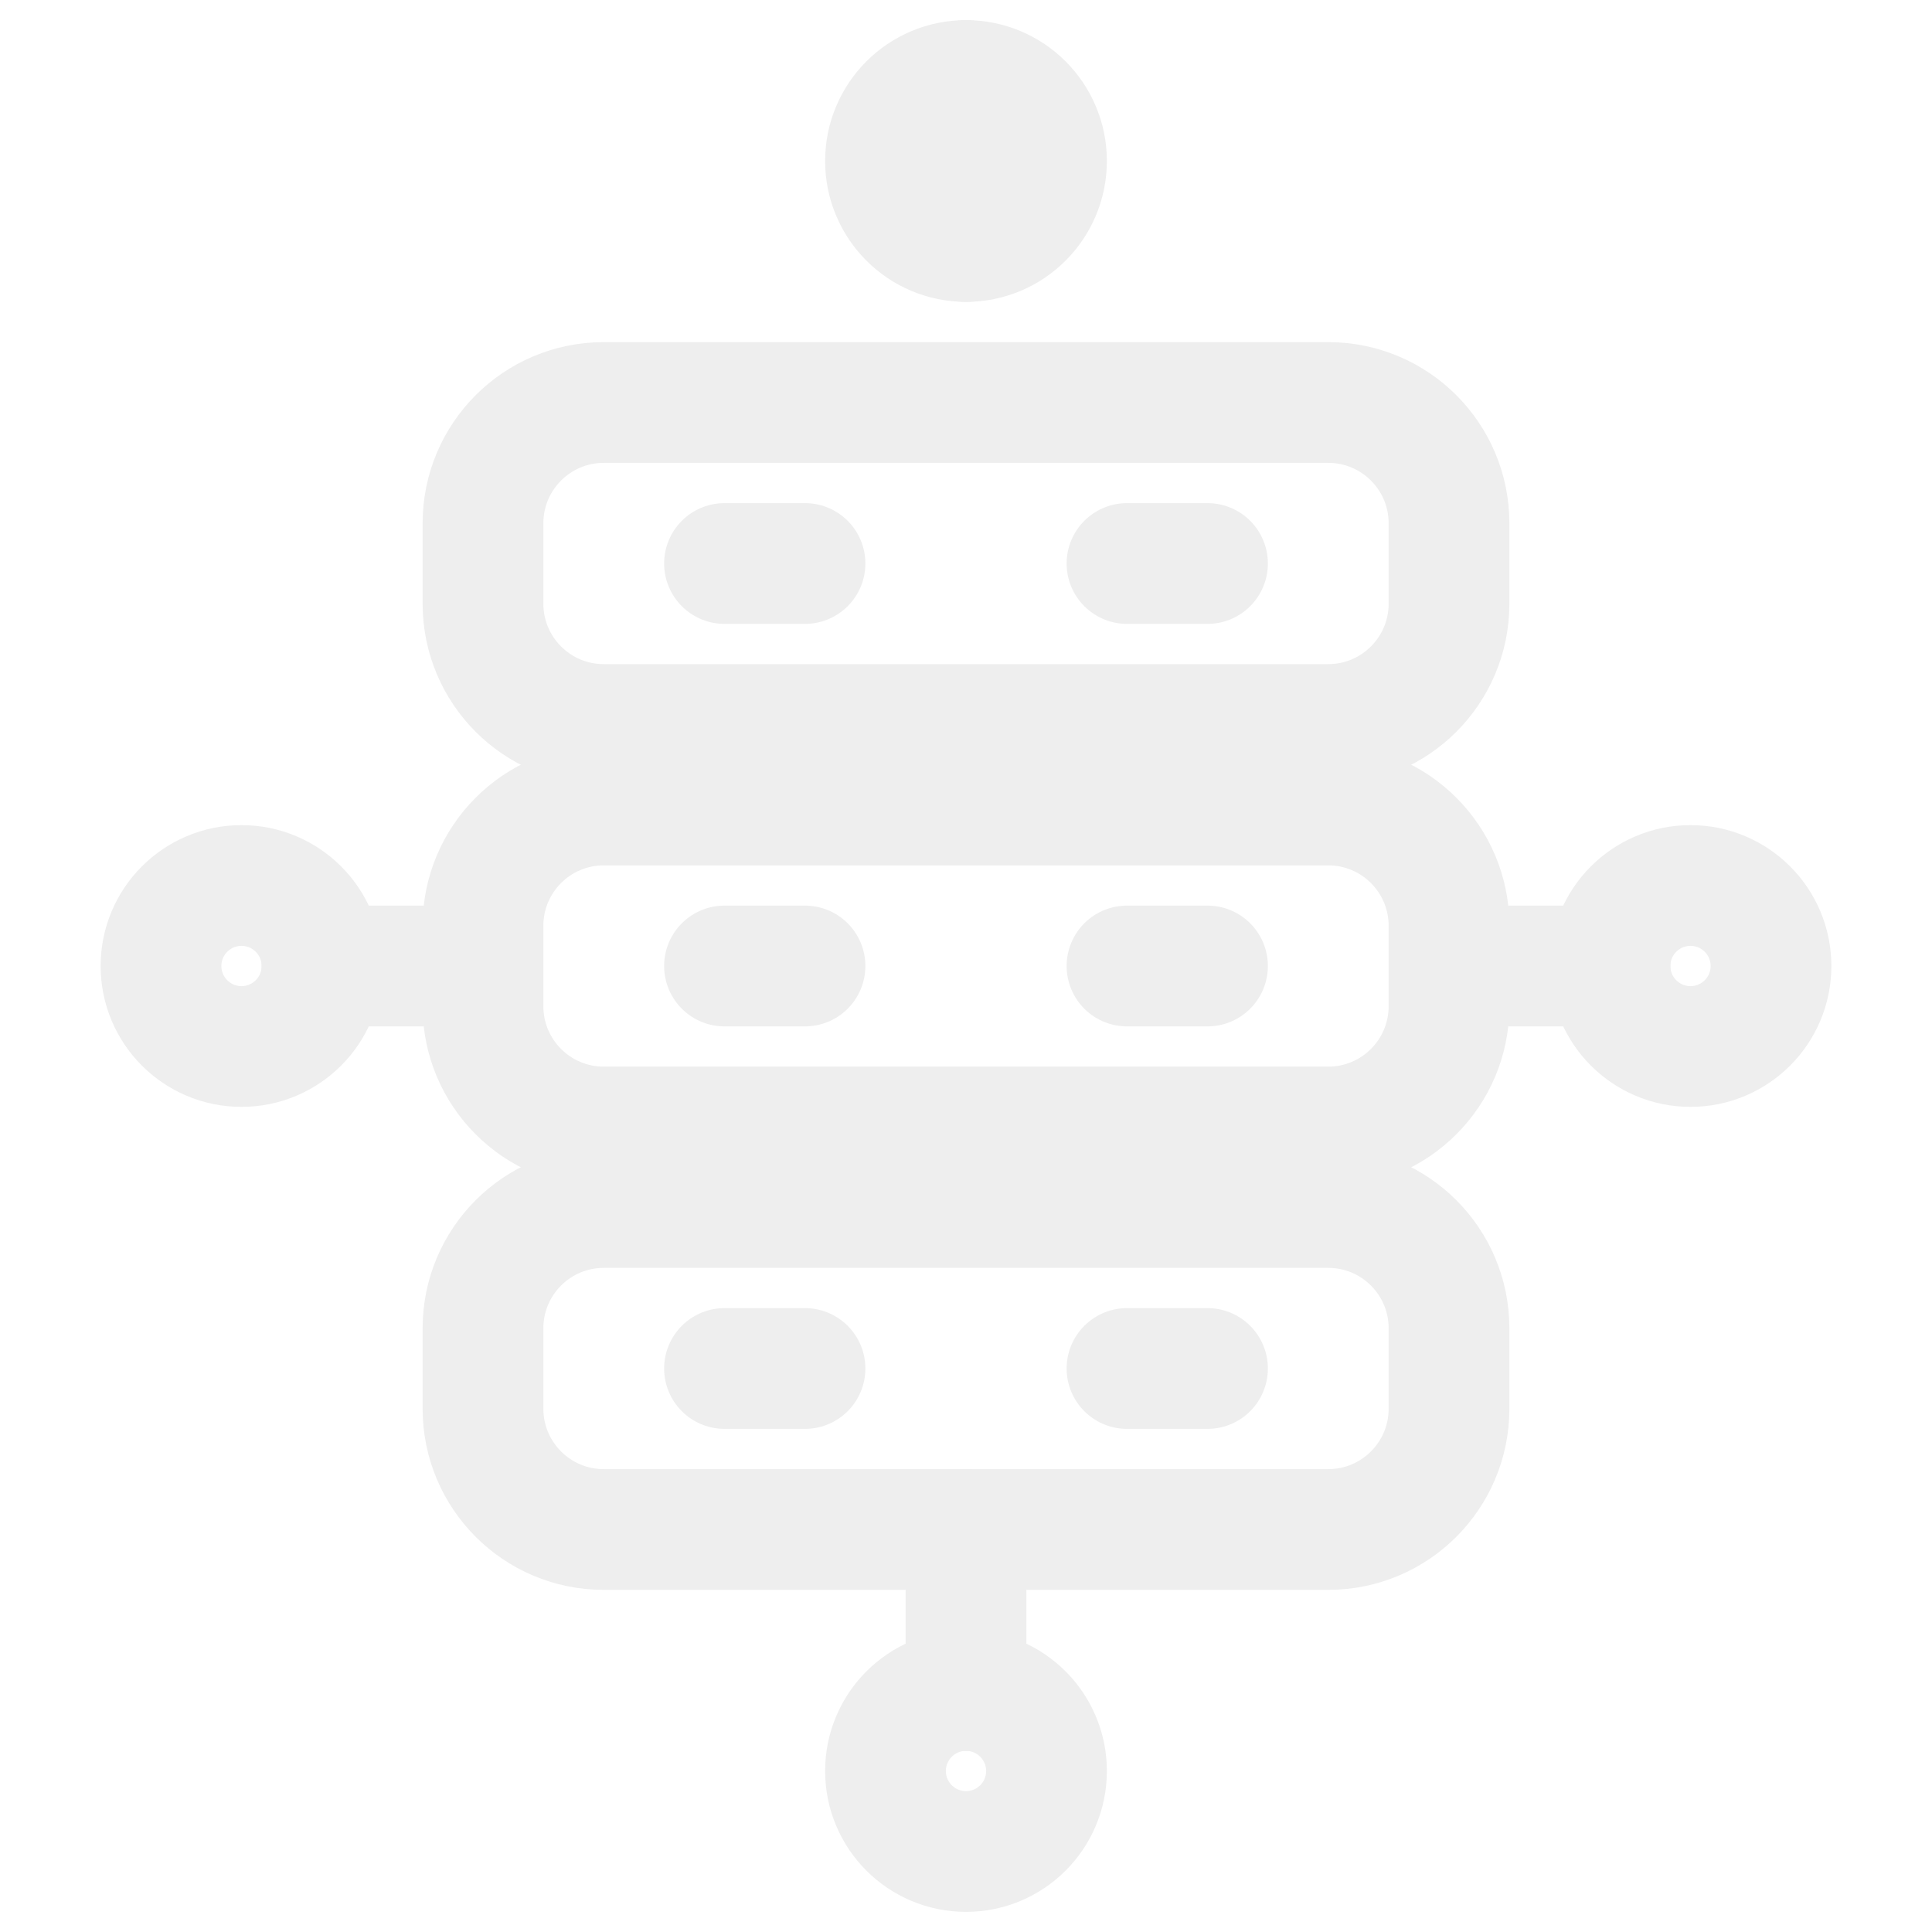
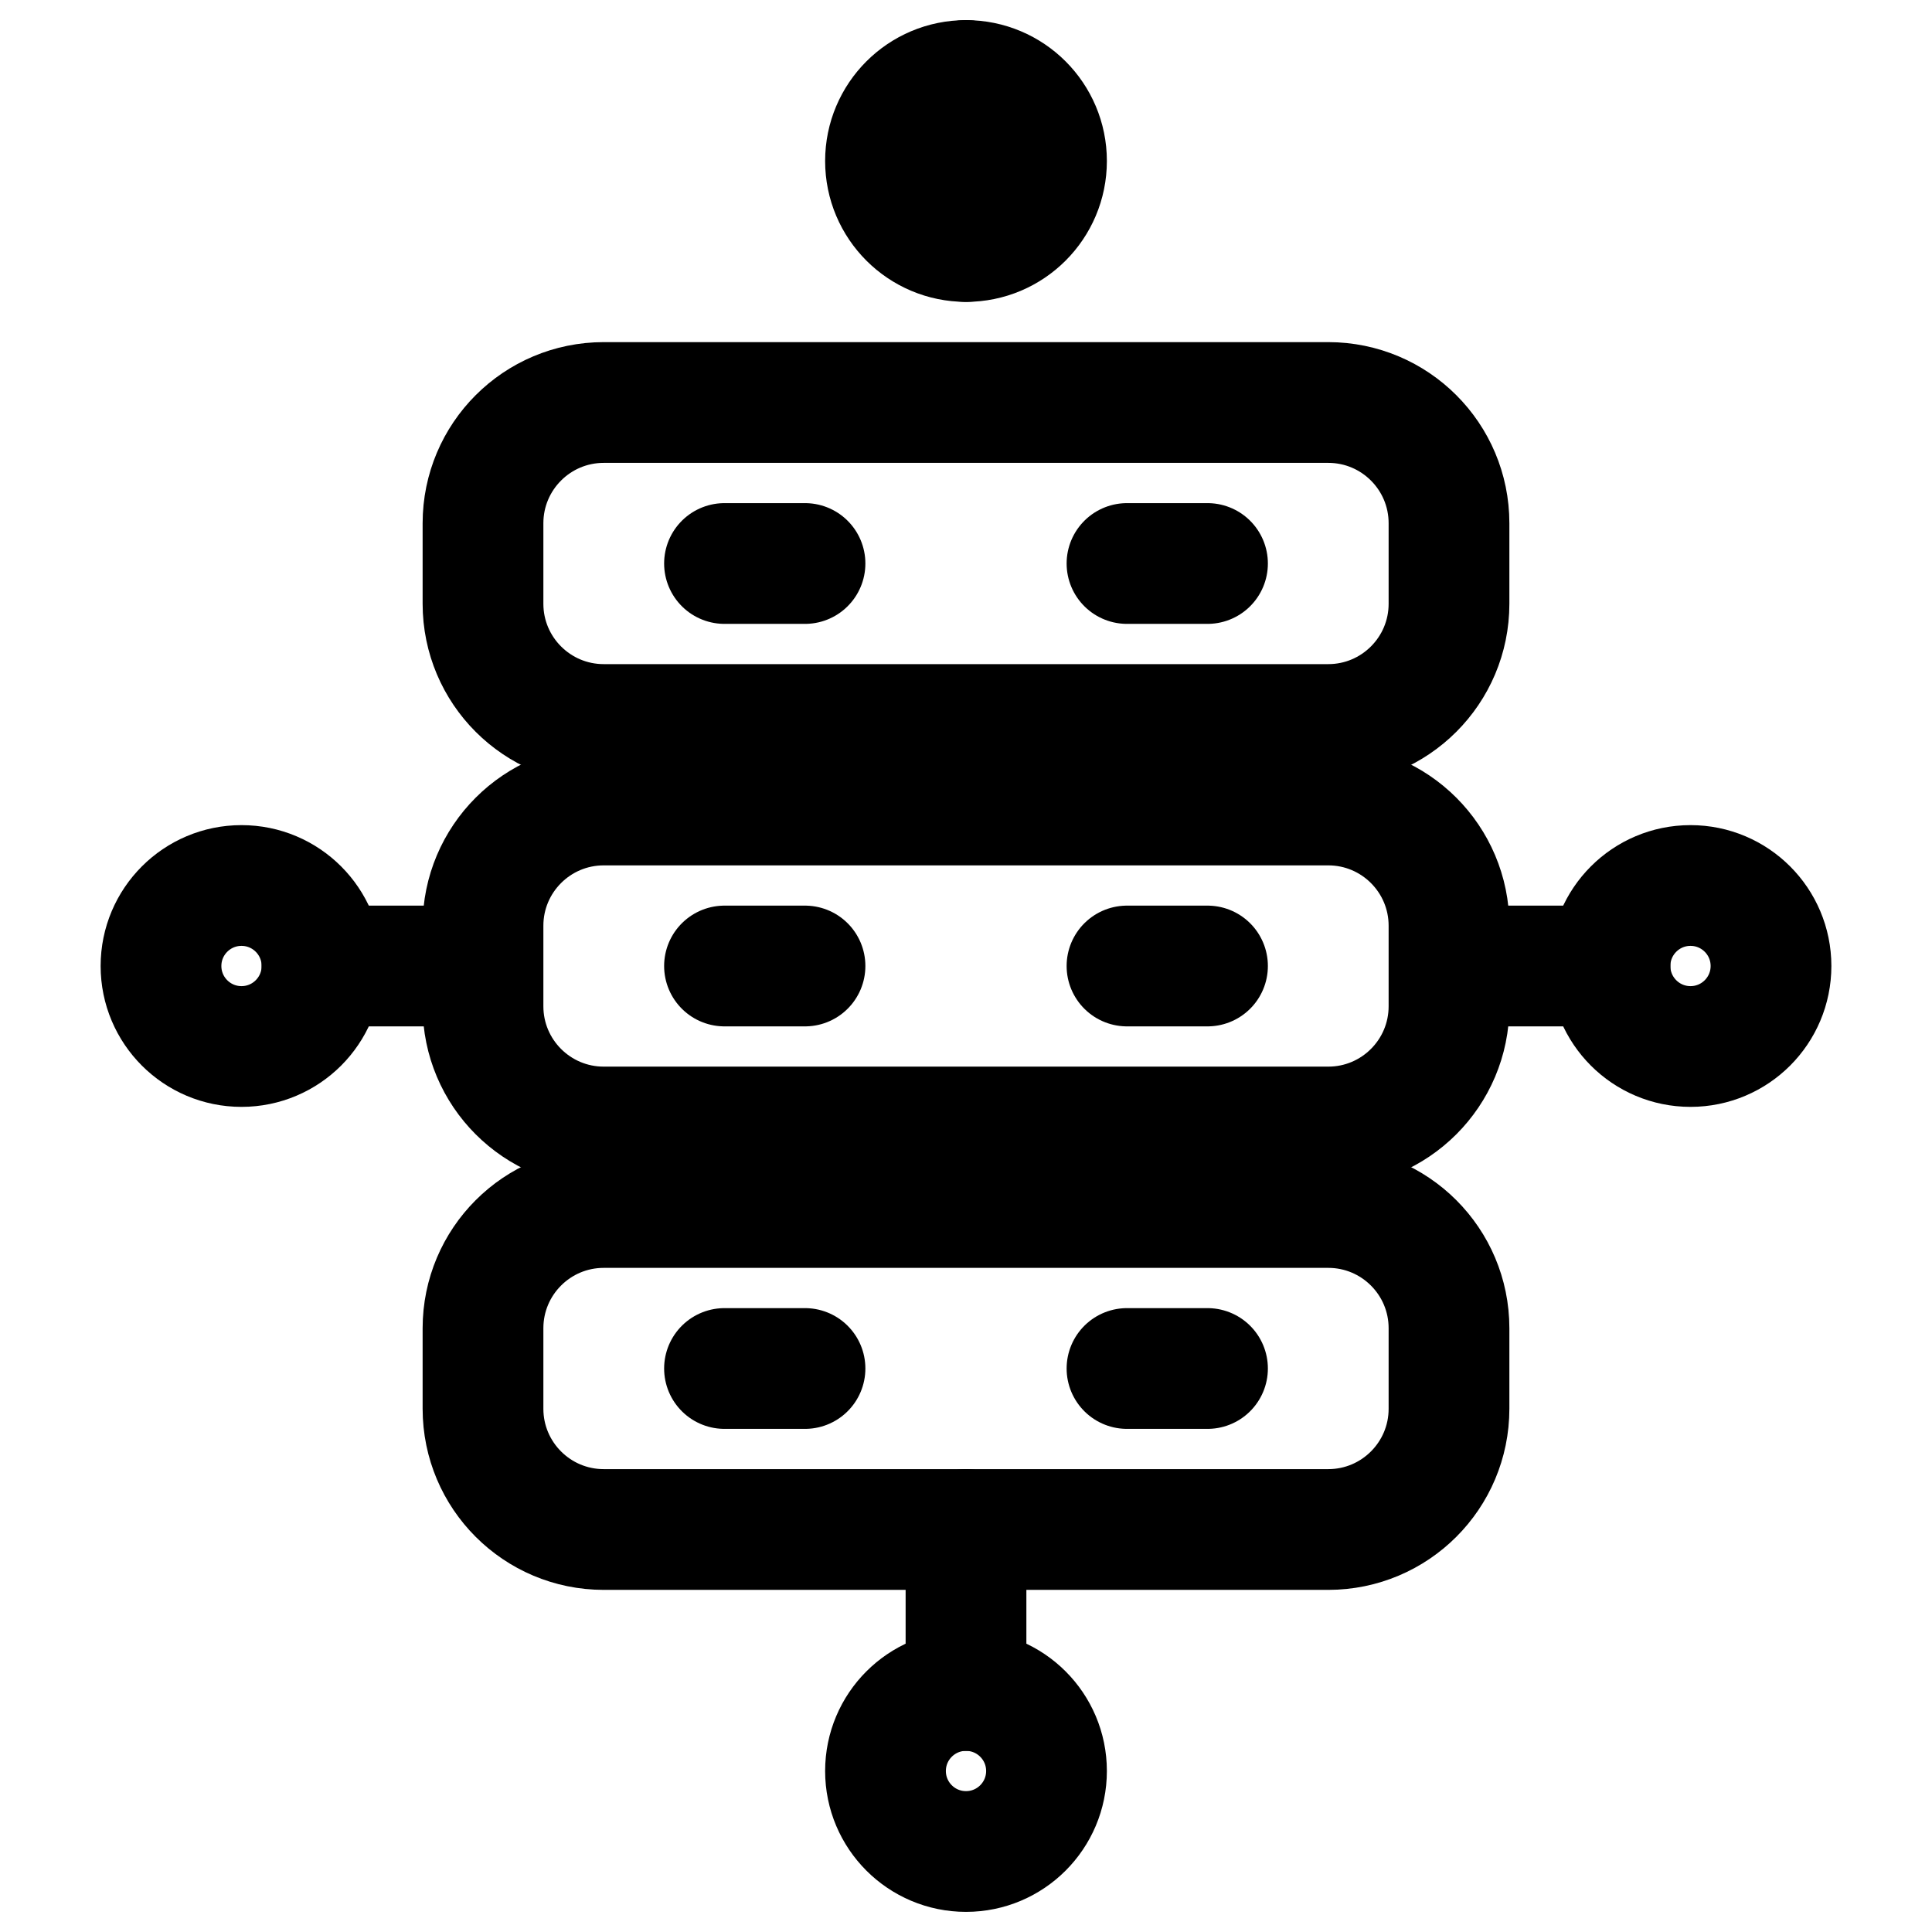
- <svg xmlns="http://www.w3.org/2000/svg" viewBox="0 0 24 24" fill="none" stroke="#eeeeee" stroke-width="1.5" stroke-linecap="round" stroke-linejoin="round">
+ <svg xmlns="http://www.w3.org/2000/svg" viewBox="0 0 24 24" fill="none" stroke="currentColor" stroke-width="1.5" stroke-linecap="round" stroke-linejoin="round">
  <rect x="6" y="5" width="12" height="4" rx="1.5" />
  <rect x="6" y="10" width="12" height="4" rx="1.5" />
  <rect x="6" y="15" width="12" height="4" rx="1.5" />
  <path d="M9 7h1m4 0h1M9 12h1m4 0h1M9 17h1m4 0h1" />
  <path d="M4 12h1.5m13 0H20m-8 7v2m0-20v2" />
  <circle cx="3" cy="12" r="1" />
  <circle cx="21" cy="12" r="1" />
  <circle cx="12" cy="22" r="1" />
  <circle cx="12" cy="2" r="1" />
</svg>
